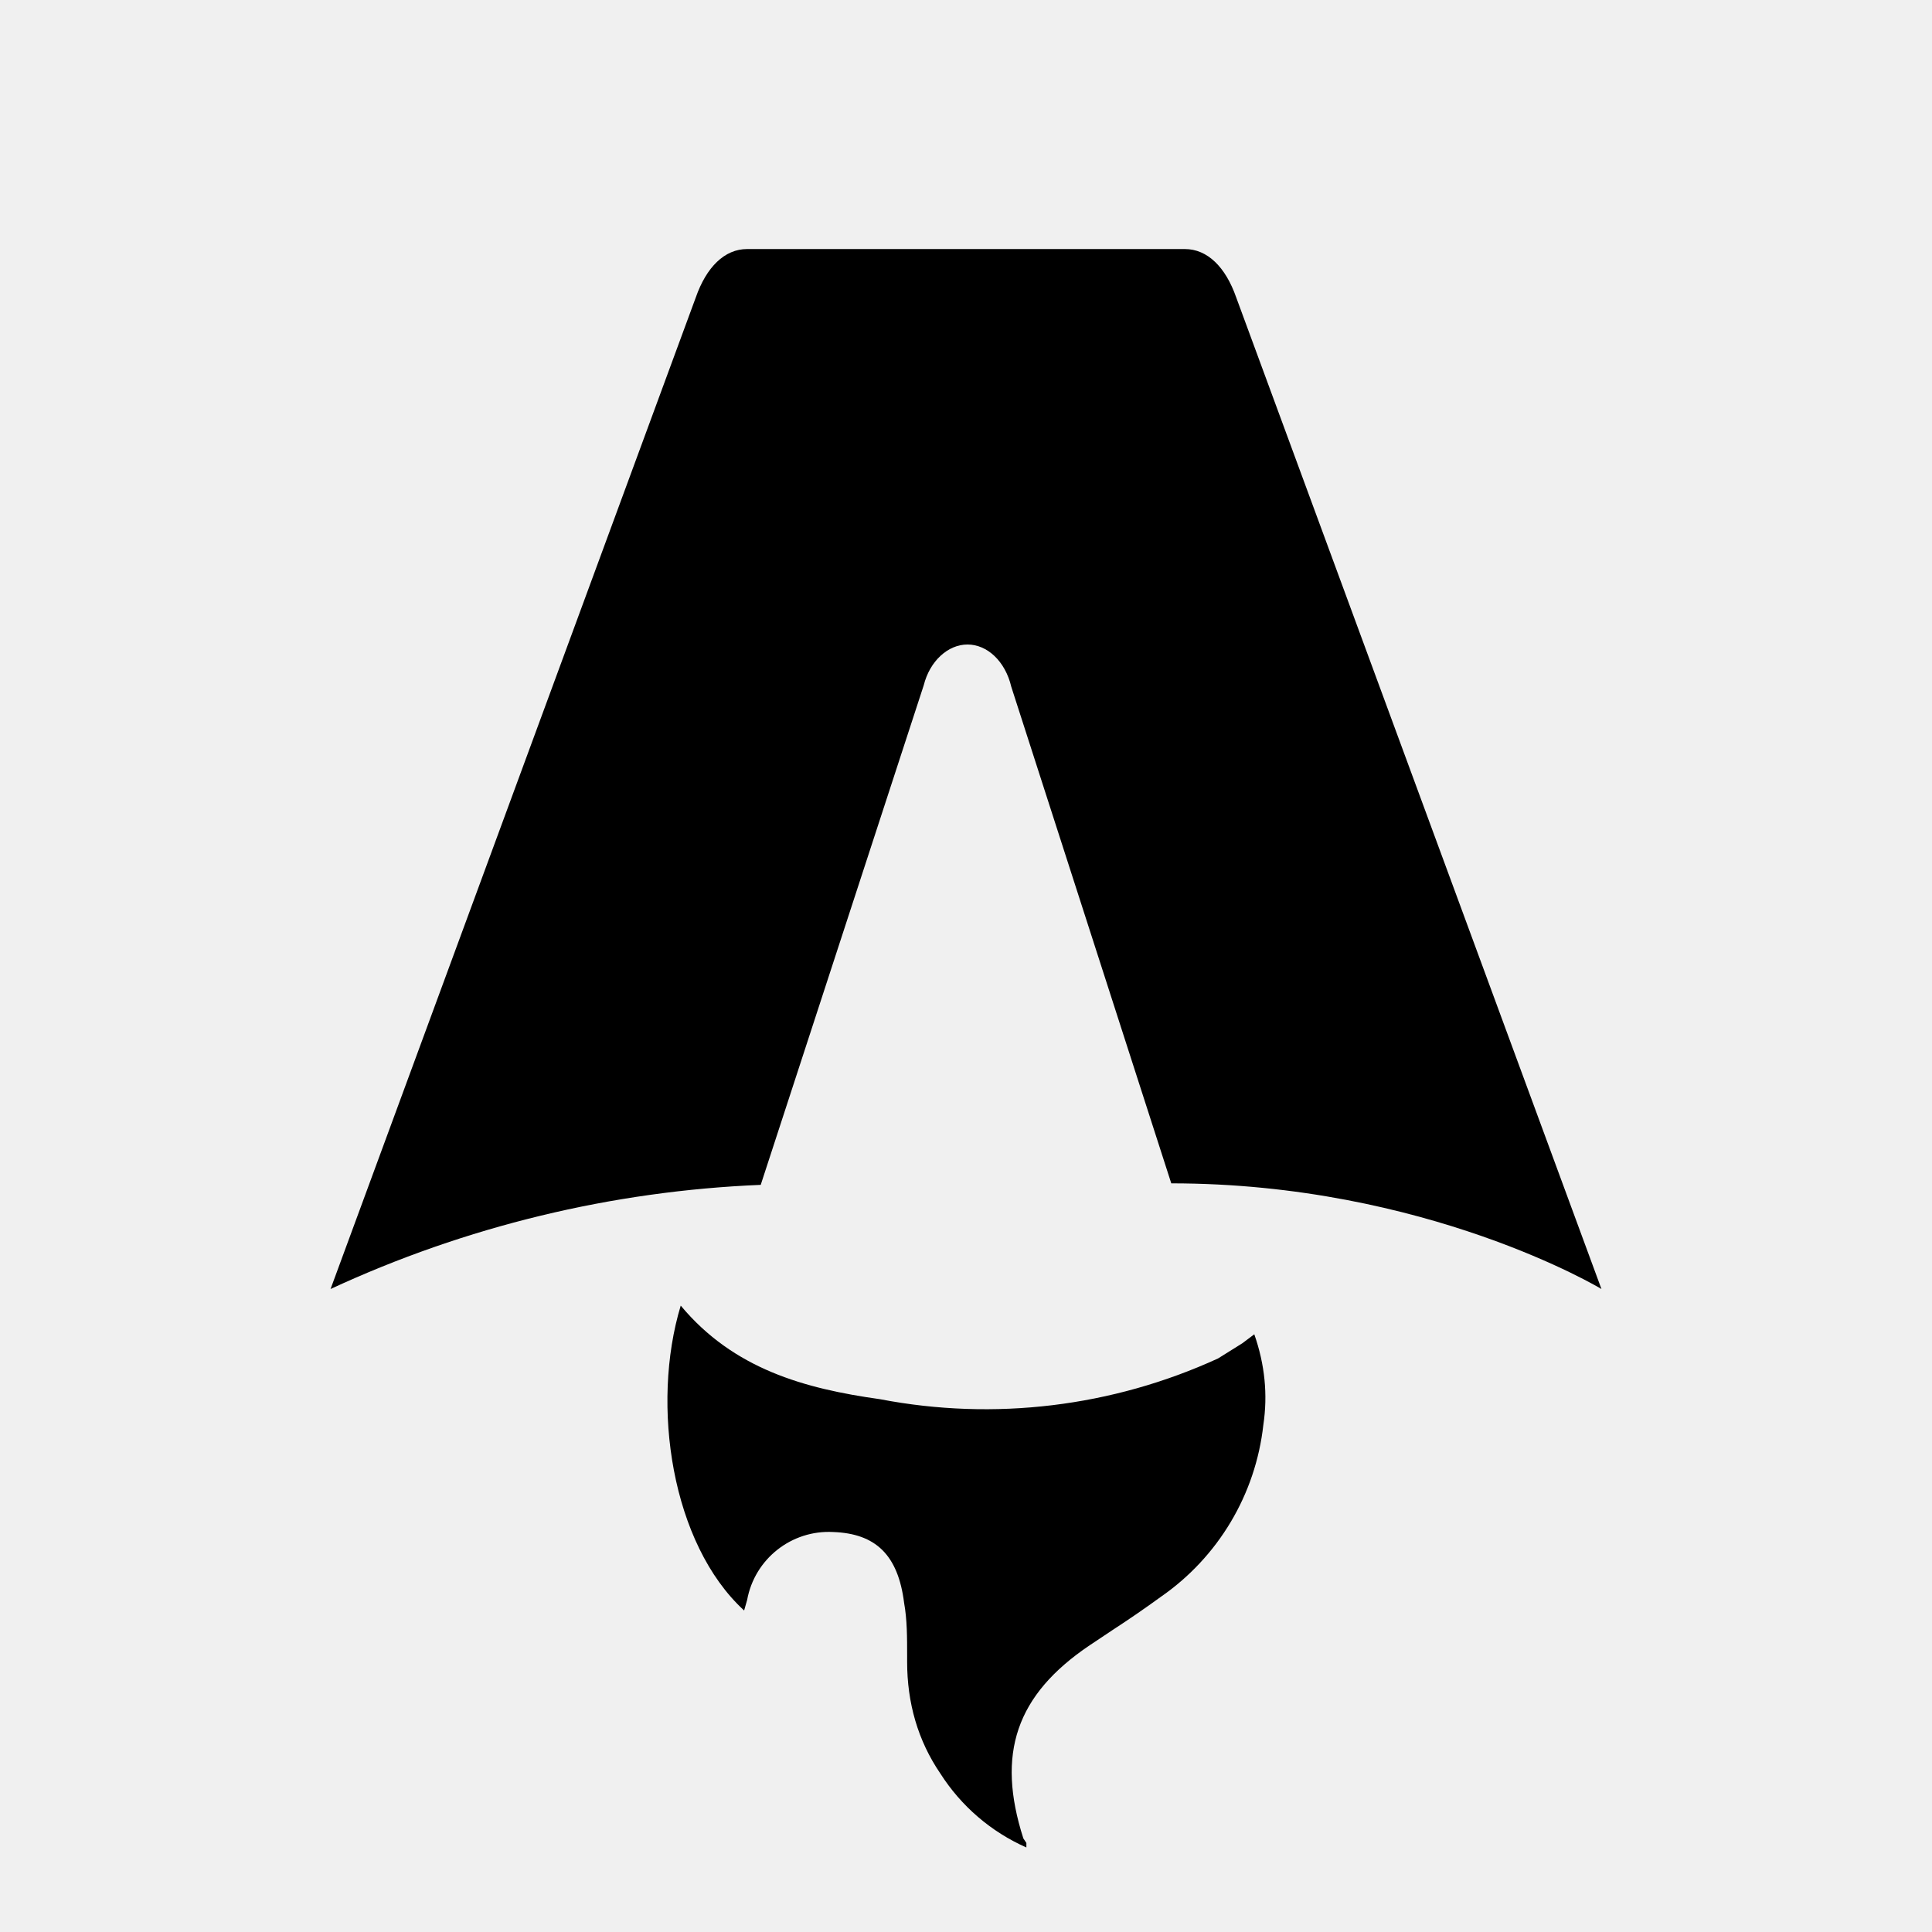
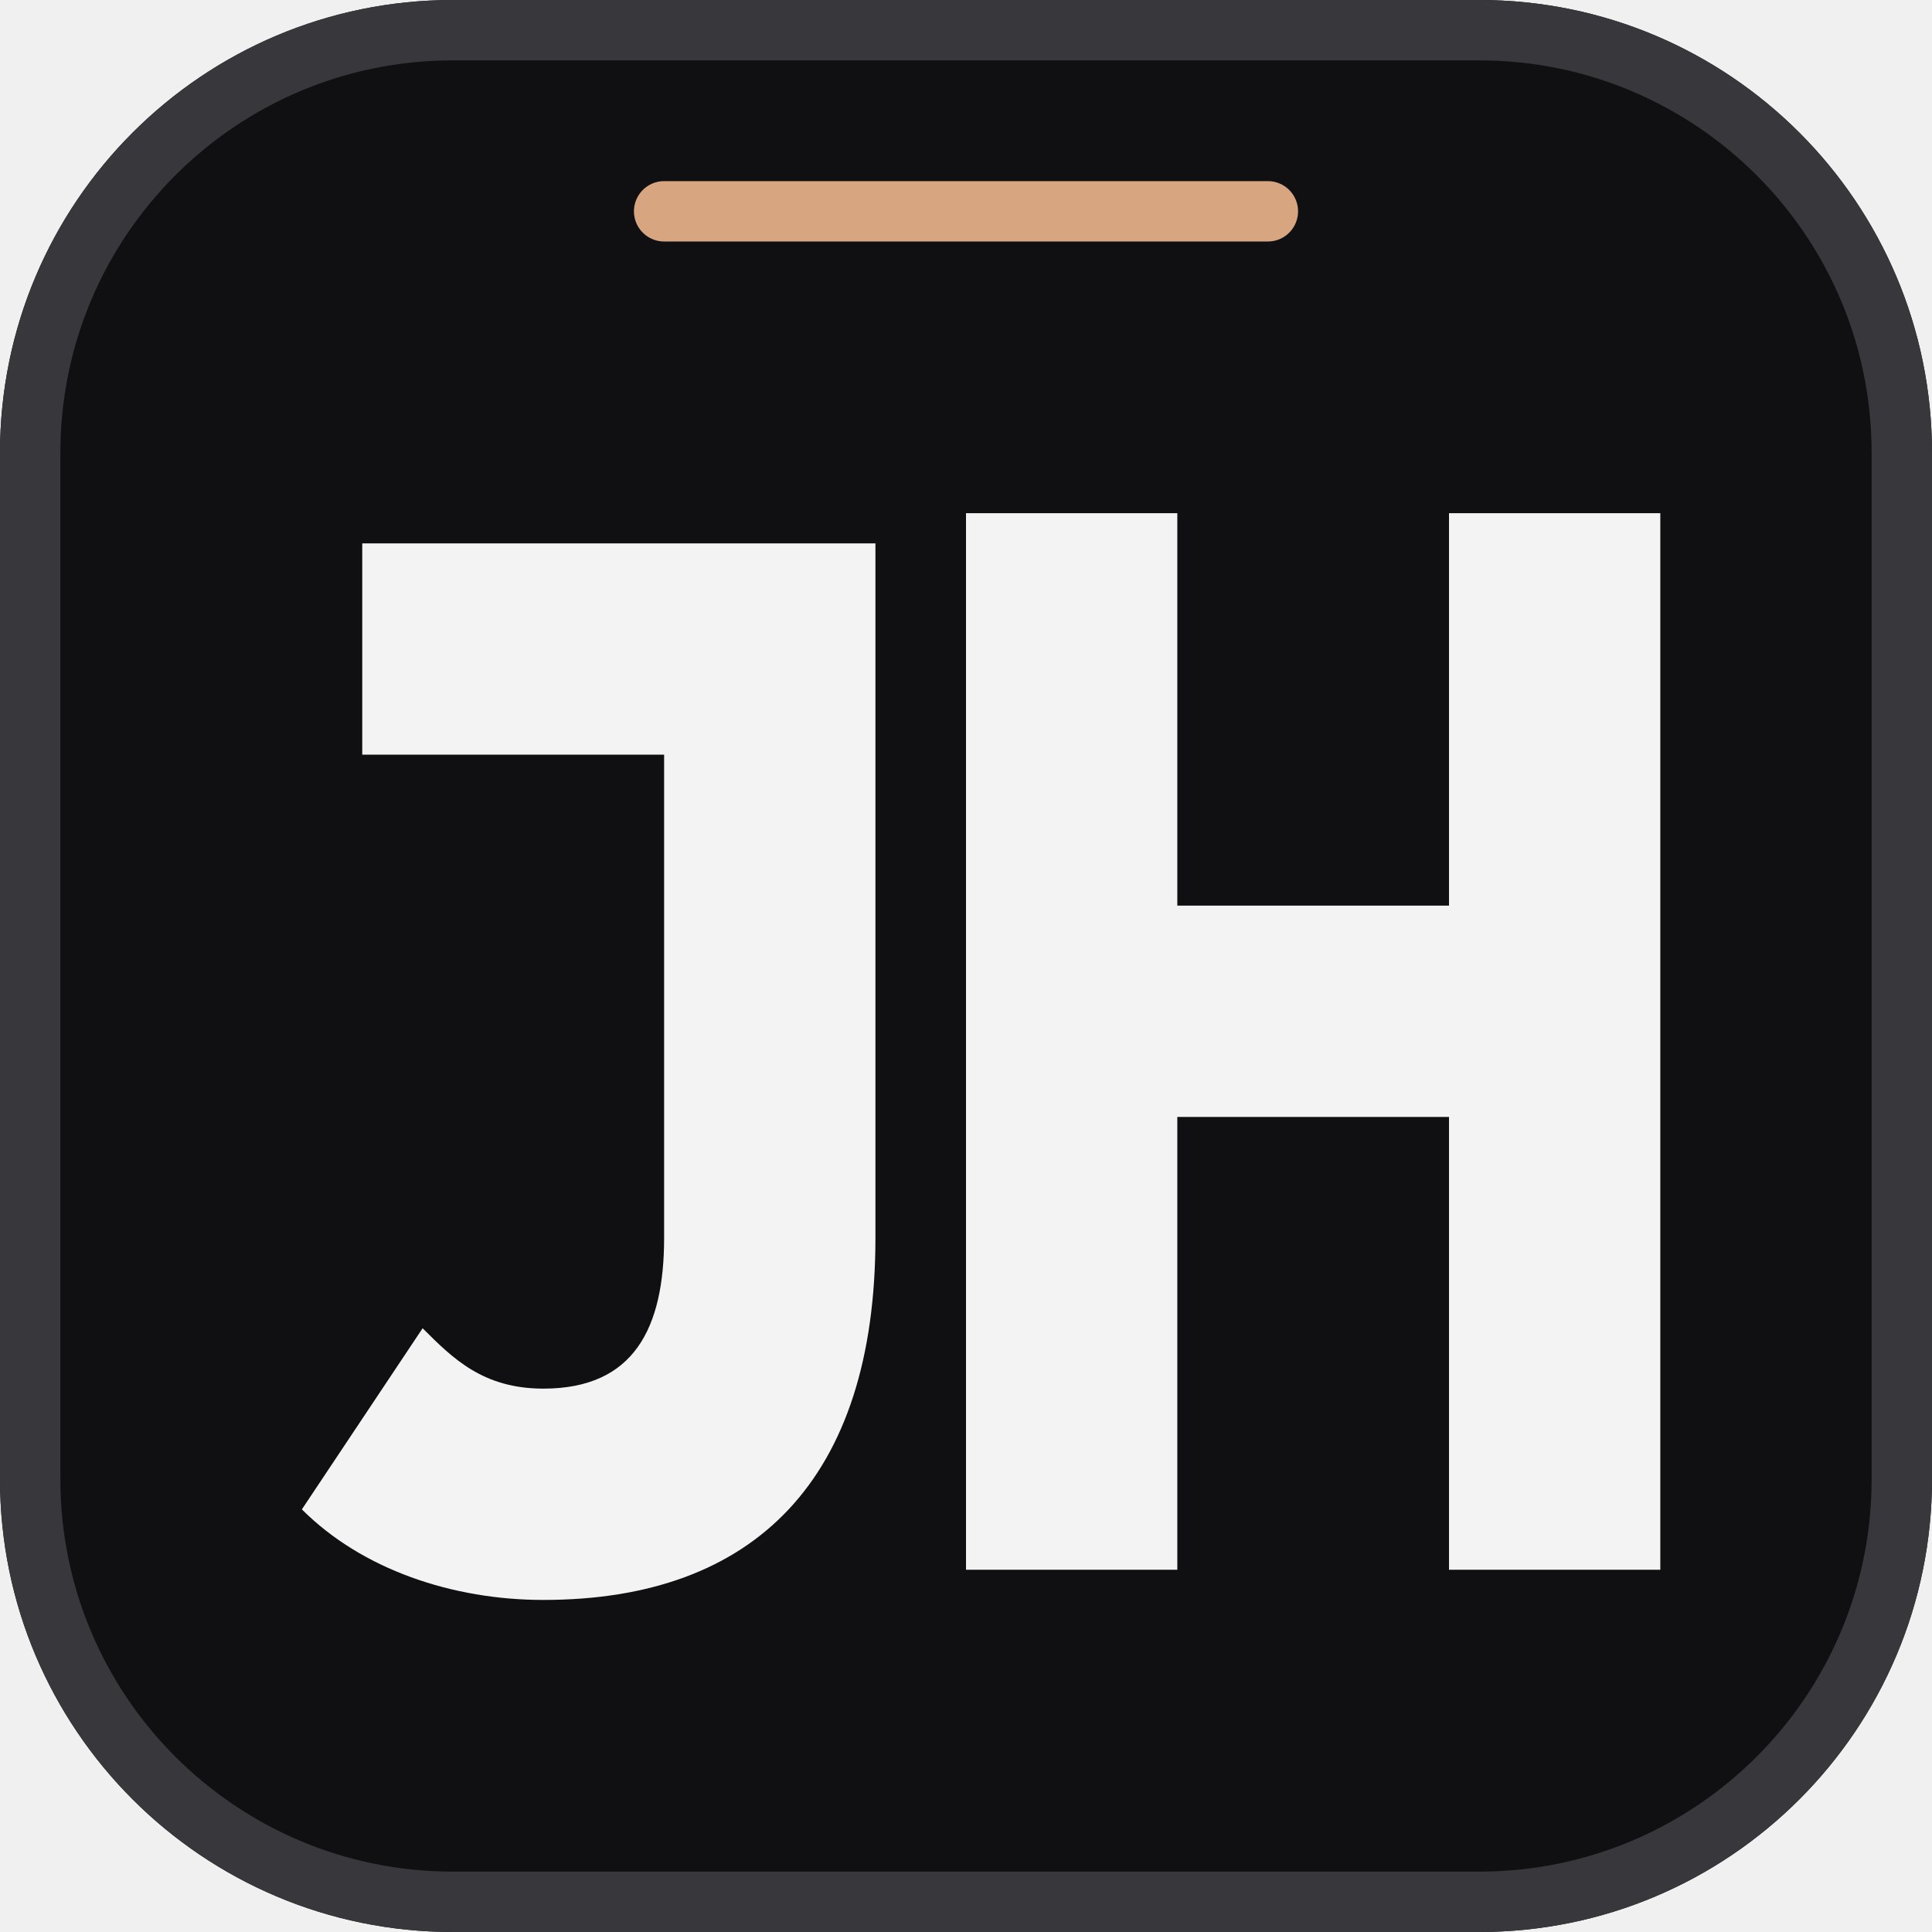
- <svg xmlns="http://www.w3.org/2000/svg" fill="none" viewBox="0 0 128 128">
-   <path d="M50.4 78.5a75.1 75.1 0 0 0-28.5 6.9l24.2-65.7c.7-2 1.9-3.2 3.4-3.2h29c1.5 0 2.7 1.2 3.4 3.2l24.2 65.7s-11.6-7-28.5-7L67 45.5c-.4-1.7-1.6-2.8-2.9-2.8-1.3 0-2.5 1.1-2.9 2.7L50.4 78.5Zm-1.1 28.2Zm-4.2-20.2c-2 6.6-.6 15.8 4.2 20.2a17.5 17.5 0 0 1 .2-.7 5.5 5.5 0 0 1 5.7-4.5c2.8.1 4.3 1.5 4.7 4.7.2 1.1.2 2.3.2 3.5v.4c0 2.7.7 5.2 2.2 7.4a13 13 0 0 0 5.7 4.9v-.3l-.2-.3c-1.8-5.6-.5-9.5 4.4-12.8l1.5-1a73 73 0 0 0 3.2-2.2 16 16 0 0 0 6.8-11.4c.3-2 .1-4-.6-6l-.8.6-1.6 1a37 37 0 0 1-22.4 2.7c-5-.7-9.7-2-13.2-6.2Z" />
-   <style>
-         path { fill: #000; }
-         @media (prefers-color-scheme: dark) {
-             path { fill: #FFF; }
-         }
-     </style>
+ <svg xmlns="http://www.w3.org/2000/svg" viewBox="0 0 64 64" fill="none">
+   <rect width="64" height="64" rx="15" fill="#101012" />
+   <rect x="1" y="1" width="62" height="62" rx="14" stroke="#38383c" stroke-width="2" />
+   <path d="M12 18h17v23c0 8-4 12-11 12-3 0-6-1-8-3l4-6c1 1 2 2 4 2 3 0 4-2 4-5V25H12z" fill="#f3f3f3" />
+   <path d="M35 18h7v13h9V18h7v35h-7V38h-9v15h-7z" fill="#f3f3f3" transform="translate(-3 -1)" />
+   <path d="M22 7h20" stroke="#d7a580" stroke-width="2" stroke-linecap="round" />
</svg>
